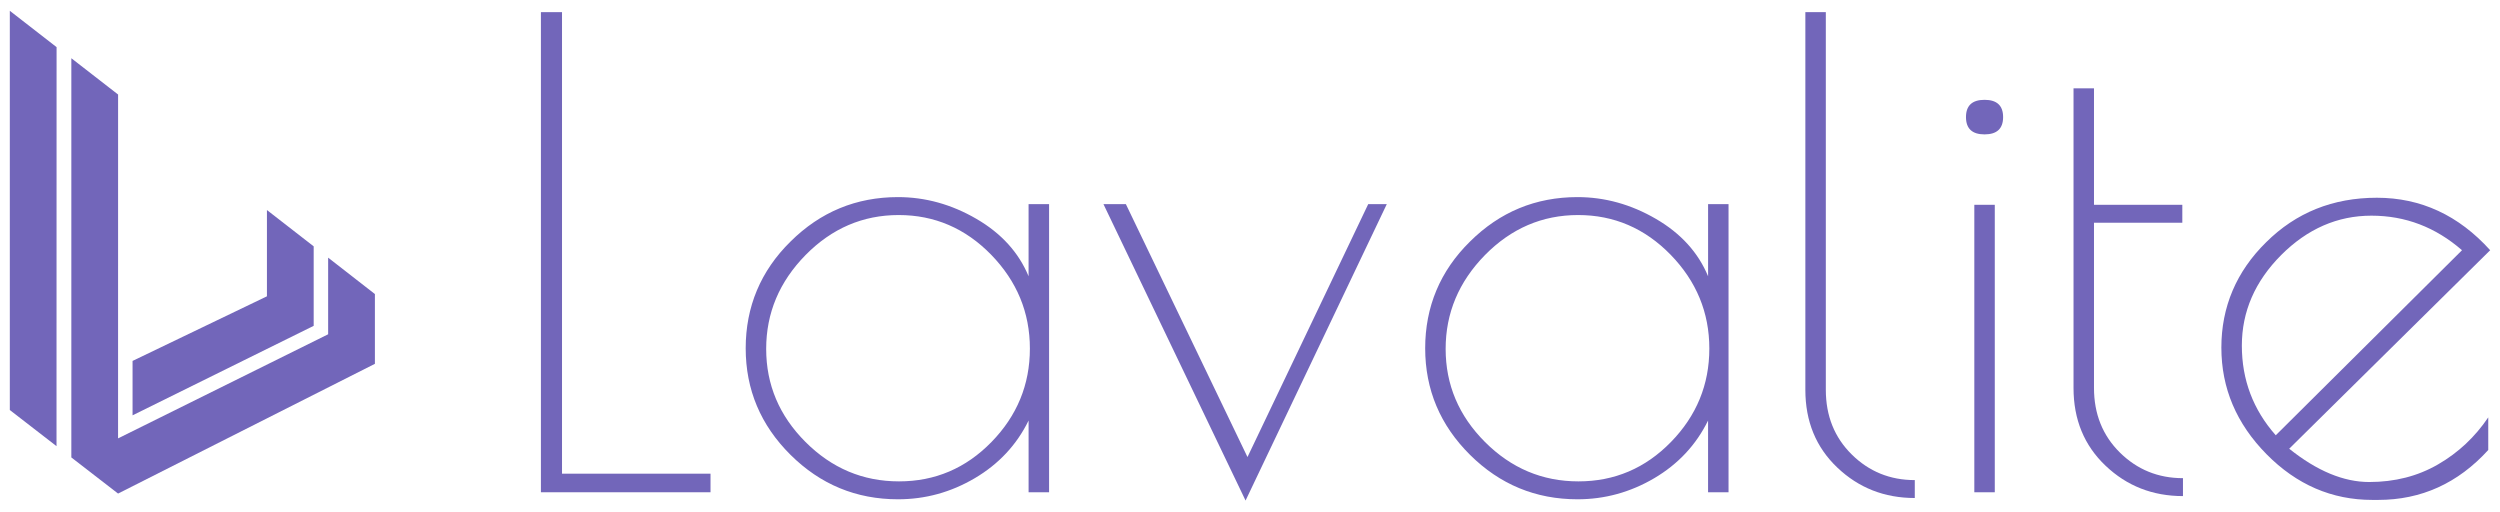
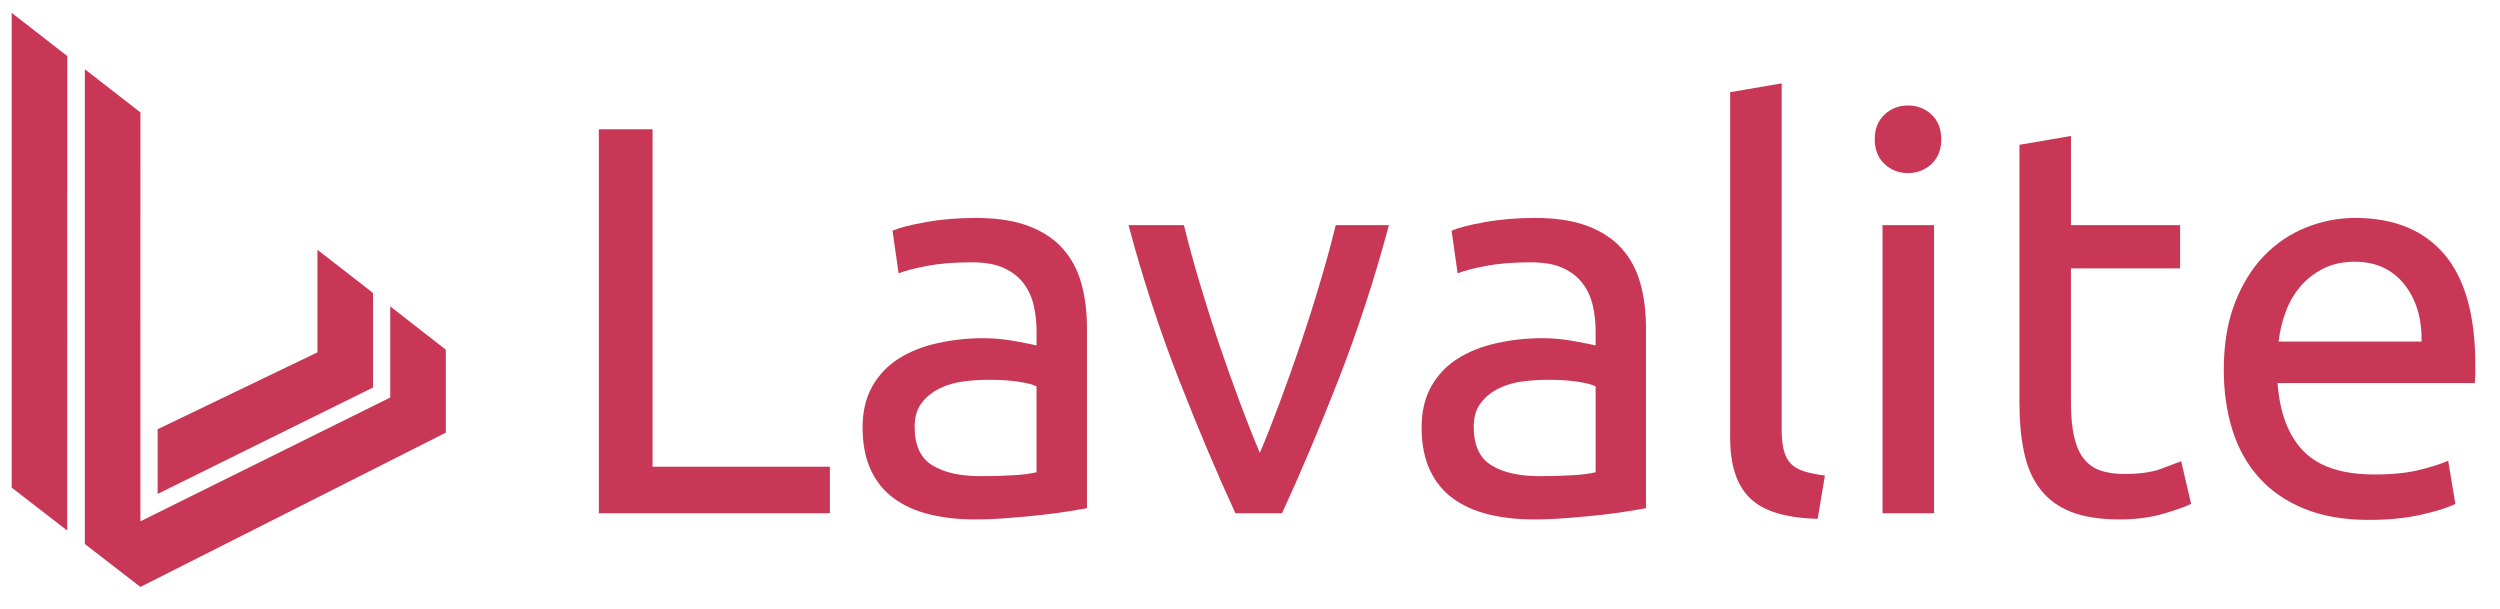
- <svg xmlns="http://www.w3.org/2000/svg" xmlns:xlink="http://www.w3.org/1999/xlink" version="1.1" id="Layer_1" x="0px" y="0px" width="176px" height="36px" viewBox="0 0 176 36" enable-background="new 0 0 176 36" xml:space="preserve">
+ <svg xmlns="http://www.w3.org/2000/svg" version="1.1" id="Layer_1" x="0px" y="0px" width="148px" height="36px" viewBox="0 0 148 36" enable-background="new 0 0 148 36" xml:space="preserve">
  <g>
-     <g>
-       <polygon id="path0" fill="#7266ba" points="0.691,0.761 3.983,3.318 3.979,27.525 3.979,31.409 0.691,28.866    " />
-       <polygon id="path1" fill="#7266ba" points="5.022,4.1 8.314,6.655 8.312,30.862 23.101,23.533 23.101,18.139 26.393,20.701 26.393,25.613        8.312,34.747 5.022,32.204     " />
-       <polygon id="path2" fill="#7266ba" points="9.332,25.409 18.792,20.86 18.792,14.787 22.083,17.343 22.083,22.939 9.332,29.239    " />
-     </g>
-     <g>
-       <path id="path3" fill="#7266ba" d="M39.566,0.854v32.493H50.02v1.308H38.08v-33.8H39.566z" />
-       <path id="path4" fill="#7266ba" d="M73.855,14.372v20.282h-1.442v-5.048c-0.84,1.713-2.103,3.065-3.785,4.057s-3.484,1.487-5.407,1.487       c-2.944,0-5.467-1.044-7.57-3.132c-2.103-2.088-3.154-4.589-3.154-7.502c0-2.914,1.052-5.443,3.154-7.509       c2.103-2.088,4.626-3.131,7.57-3.131c1.922,0,3.762,0.511,5.52,1.532c1.756,1.021,2.981,2.373,3.671,4.042v-5.078H73.855z        M53.939,24.561c0,2.523,0.923,4.71,2.771,6.557s4.04,2.771,6.579,2.771c2.539,0,4.708-0.924,6.51-2.771       c1.803-1.847,2.705-4.04,2.705-6.579c0-2.537-0.91-4.736-2.727-6.607c-1.817-1.861-3.987-2.793-6.51-2.793       c-2.523,0-4.708,0.939-6.556,2.816C54.863,19.839,53.939,22.038,53.939,24.561z" />
-       <path id="path5" fill="#7266ba" d="M96.322,14.372h1.307l-9.941,20.867L77.684,14.372h1.578l8.561,17.805L96.322,14.372z" />
-       <path id="path6" fill="#7266ba" d="M121.689,14.372v20.282h-1.441v-5.048c-0.841,1.713-2.104,3.065-3.785,4.057       c-1.683,0.991-3.485,1.487-5.406,1.487c-2.945,0-5.468-1.044-7.57-3.132s-3.154-4.589-3.154-7.502       c0-2.914,1.052-5.443,3.154-7.509c2.103-2.088,4.625-3.131,7.57-3.131c1.921,0,3.762,0.511,5.519,1.532       c1.758,1.021,2.981,2.373,3.673,4.042v-5.078H121.689z M101.773,24.561c0,2.523,0.924,4.71,2.771,6.557s4.04,2.771,6.578,2.771       c2.539,0,4.71-0.924,6.512-2.771s2.703-4.04,2.703-6.579c0-2.537-0.908-4.736-2.726-6.607c-1.817-1.861-3.988-2.793-6.512-2.793       c-2.522,0-4.708,0.939-6.556,2.816C102.697,19.839,101.773,22.038,101.773,24.561z" />
-       <path id="path7" fill="#7266ba" d="M134.801,33.799v1.261c-2.133,0-3.95-0.713-5.452-2.141c-1.502-1.426-2.252-3.251-2.252-5.475V0.854h1.441       v26.59c0,1.833,0.608,3.35,1.825,4.551C131.579,33.197,133.059,33.799,134.801,33.799z" />
-       <path id="path8" fill="#7266ba" d="M139.712,9.461c-0.871,0-1.307-0.406-1.307-1.217c0-0.811,0.436-1.216,1.307-1.216       s1.307,0.405,1.307,1.216C141.019,9.055,140.583,9.461,139.712,9.461z M140.433,14.417v20.238h-1.441V14.417H140.433z" />
-       <path id="path9" fill="#7266ba" d="M153.681,33.663v1.262c-2.134,0-3.951-0.713-5.452-2.141c-1.503-1.427-2.253-3.252-2.253-5.474V6.217       h1.441v8.2h6.218v1.262h-6.218v11.632c0,1.832,0.609,3.349,1.825,4.55C150.459,33.062,151.938,33.663,153.681,33.663z" />
-       <path id="path10" fill="#7266ba" d="M167.423,35.194h-0.406c-2.854,0-5.338-1.073-7.456-3.221c-2.118-2.148-3.177-4.648-3.177-7.503       c0-2.853,1.051-5.353,3.154-7.417c2.102-2.087,4.7-3.132,7.794-3.132s5.753,1.232,7.977,3.694L161.16,31.59       c1.952,1.562,3.83,2.344,5.631,2.344c1.804,0,3.418-0.412,4.845-1.239c1.427-0.825,2.605-1.93,3.537-3.312v2.297       C173.04,34.023,170.456,35.194,167.423,35.194z M166.95,15.183c-2.389,0-4.507,0.924-6.354,2.771       c-1.847,1.855-2.77,3.98-2.77,6.381c0,2.404,0.794,4.507,2.387,6.309l13.112-13.028C171.463,15.994,169.338,15.183,166.95,15.183z       " />
-     </g>
+     <polygon id="path0" fill="#C93756" points="0.691,0.761 3.983,3.318 3.979,27.525 3.979,31.409 0.691,28.866  " />
+     <polygon id="path1" fill="#C93756" points="5.022,4.1 8.314,6.655 8.312,30.861 23.101,23.533 23.101,18.139 26.393,20.701    26.393,25.613 8.312,34.747 5.022,32.204  " />
+     <polygon id="path2" fill="#C93756" points="9.332,25.409 18.792,20.859 18.792,14.787 22.083,17.343 22.083,22.939 9.332,29.239     " />
  </g>
-   <animate xlink:href="#path0" attributeName="fill" from="#7266ba" to="#DF4C3C" dur="5s" repeatCount="once" begin="0s" fill="freeze" id="changeColor" />
-   <animate xlink:href="#path1" attributeName="fill" from="#7266ba" to="#DF4C3C" dur="5s" repeatCount="once" begin="0.2s" fill="freeze" id="changeColor" />
-   <animate xlink:href="#path2" attributeName="fill" from="#7266ba" to="#DF4C3C" dur="5s" repeatCount="once" begin="0.4s" fill="freeze" id="changeColor" />
-   <animate xlink:href="#path3" attributeName="fill" from="#7266ba" to="#DF4C3C" dur="5s" repeatCount="once" begin="0.6s" fill="freeze" id="changeColor" />
-   <animate xlink:href="#path4" attributeName="fill" from="#7266ba" to="#DF4C3C" dur="5s" repeatCount="once" begin="0.8s" fill="freeze" id="changeColor" />
-   <animate xlink:href="#path5" attributeName="fill" from="#7266ba" to="#DF4C3C" dur="5s" repeatCount="once" begin="1s" fill="freeze" id="changeColor" />
-   <animate xlink:href="#path6" attributeName="fill" from="#7266ba" to="#DF4C3C" dur="5s" repeatCount="once" begin="1.2s" fill="freeze" id="changeColor" />
-   <animate xlink:href="#path7" attributeName="fill" from="#7266ba" to="#DF4C3C" dur="5s" repeatCount="once" begin="1.4s" fill="freeze" id="changeColor" />
-   <animate xlink:href="#path8" attributeName="fill" from="#7266ba" to="#DF4C3C" dur="5s" repeatCount="once" begin="1.6s" fill="freeze" id="changeColor" />
-   <animate xlink:href="#path9" attributeName="fill" from="#7266ba" to="#DF4C3C" dur="5s" repeatCount="once" begin="1.8s" fill="freeze" id="changeColor" />
-   <animate xlink:href="#path10" attributeName="fill" from="#7266ba" to="#DF4C3C" dur="5s" repeatCount="once" begin="2s" fill="freeze" id="changeColor" />
+   <g>
+     <path fill="#C93756" d="M49.129,27.63v2.755H35.452V7.654h3.18V27.63H49.129z" />
+     <path fill="#C93756" d="M57.788,12.902c1.223,0,2.257,0.16,3.099,0.478c0.842,0.317,1.521,0.766,2.034,1.342   c0.514,0.582,0.879,1.271,1.099,2.069s0.328,1.676,0.328,2.641v10.655c-0.263,0.047-0.629,0.104-1.099,0.185   c-0.471,0.076-1.001,0.146-1.591,0.213c-0.592,0.064-1.23,0.127-1.918,0.178c-0.689,0.057-1.373,0.086-2.05,0.086   c-0.962,0-1.849-0.1-2.657-0.296c-0.809-0.196-1.509-0.509-2.098-0.938c-0.592-0.422-1.051-0.988-1.379-1.686   c-0.327-0.701-0.491-1.543-0.491-2.527c0-0.939,0.19-1.749,0.574-2.428c0.382-0.678,0.902-1.225,1.558-1.639   c0.657-0.418,1.421-0.724,2.297-0.918c0.874-0.198,1.792-0.297,2.754-0.297c0.306,0,0.624,0.017,0.952,0.049   c0.327,0.035,0.639,0.078,0.935,0.134c0.294,0.053,0.553,0.103,0.771,0.146c0.218,0.043,0.371,0.078,0.458,0.101v-0.855   c0-0.501-0.054-0.999-0.163-1.492c-0.11-0.491-0.307-0.929-0.592-1.311c-0.284-0.384-0.671-0.688-1.164-0.918   c-0.493-0.23-1.132-0.345-1.919-0.345c-1.007,0-1.886,0.07-2.64,0.211c-0.754,0.144-1.317,0.291-1.689,0.442l-0.36-2.524   c0.394-0.173,1.049-0.344,1.967-0.507C55.722,12.984,56.716,12.902,57.788,12.902z M58.049,28.188c0.723,0,1.361-0.018,1.919-0.052   c0.557-0.03,1.022-0.091,1.394-0.179v-5.085c-0.218-0.108-0.573-0.202-1.066-0.276c-0.492-0.076-1.087-0.113-1.787-0.113   c-0.461,0-0.946,0.031-1.46,0.095c-0.515,0.067-0.984,0.202-1.411,0.411c-0.425,0.209-0.782,0.49-1.066,0.854   c-0.284,0.36-0.425,0.836-0.425,1.426c0,1.094,0.35,1.854,1.048,2.278C55.897,27.977,56.847,28.188,58.049,28.188z" />
+     <path fill="#C93756" d="M82.223,13.329c-0.853,3.192-1.854,6.254-3,9.185c-1.148,2.932-2.259,5.557-3.328,7.871h-2.757   c-1.072-2.314-2.18-4.939-3.328-7.871c-1.148-2.931-2.148-5.993-3.002-9.185h3.281c0.261,1.073,0.574,2.216,0.934,3.427   c0.362,1.215,0.743,2.418,1.147,3.609c0.404,1.193,0.816,2.346,1.231,3.459c0.415,1.115,0.809,2.111,1.181,2.986   c0.371-0.875,0.765-1.871,1.18-2.986c0.416-1.113,0.827-2.266,1.23-3.459c0.405-1.191,0.788-2.395,1.147-3.609   c0.362-1.211,0.674-2.354,0.936-3.427H82.223z" />
+     <path fill="#C93756" d="M90.882,12.902c1.224,0,2.259,0.16,3.099,0.478c0.844,0.317,1.521,0.766,2.035,1.342   c0.514,0.582,0.879,1.271,1.098,2.069c0.22,0.798,0.328,1.676,0.328,2.641v10.655c-0.262,0.047-0.629,0.104-1.099,0.185   c-0.471,0.076-1.001,0.146-1.592,0.213c-0.59,0.064-1.229,0.127-1.918,0.178c-0.688,0.057-1.371,0.086-2.05,0.086   c-0.963,0-1.848-0.1-2.657-0.296s-1.508-0.509-2.099-0.938c-0.59-0.422-1.049-0.988-1.377-1.686   c-0.327-0.701-0.491-1.543-0.491-2.527c0-0.939,0.19-1.749,0.573-2.428c0.383-0.678,0.901-1.225,1.559-1.639   c0.656-0.418,1.421-0.724,2.297-0.918c0.874-0.198,1.792-0.297,2.754-0.297c0.307,0,0.624,0.017,0.952,0.049   c0.326,0.035,0.64,0.078,0.935,0.134c0.295,0.053,0.553,0.103,0.771,0.146s0.371,0.078,0.461,0.101v-0.855   c0-0.501-0.056-0.999-0.165-1.492c-0.109-0.491-0.309-0.929-0.593-1.311c-0.282-0.384-0.671-0.688-1.164-0.918   c-0.491-0.229-1.13-0.345-1.918-0.345c-1.007,0-1.886,0.07-2.64,0.211c-0.754,0.144-1.317,0.291-1.689,0.442l-0.359-2.524   c0.393-0.173,1.049-0.344,1.967-0.507C88.816,12.984,89.811,12.902,90.882,12.902z M91.143,28.188c0.724,0,1.361-0.018,1.922-0.052   c0.557-0.03,1.022-0.091,1.396-0.179v-5.085c-0.222-0.108-0.575-0.202-1.067-0.276c-0.492-0.076-1.088-0.113-1.787-0.113   c-0.461,0-0.946,0.031-1.459,0.095c-0.516,0.067-0.984,0.202-1.412,0.411c-0.426,0.209-0.781,0.49-1.064,0.854   c-0.285,0.36-0.427,0.836-0.427,1.426c0,1.094,0.35,1.854,1.05,2.278C88.991,27.977,89.941,28.188,91.143,28.188z" />
+     <path fill="#C93756" d="M107.607,30.714c-1.879-0.045-3.215-0.45-4-1.216c-0.789-0.764-1.182-1.955-1.182-3.573V5.457l3.051-0.523   v20.5c0,0.502,0.043,0.918,0.131,1.243c0.088,0.329,0.229,0.595,0.427,0.787c0.196,0.198,0.459,0.345,0.786,0.444   c0.33,0.099,0.732,0.181,1.215,0.244L107.607,30.714z" />
+     <path fill="#C93756" d="M112.955,10.246c-0.547,0-1.012-0.179-1.395-0.542c-0.384-0.361-0.576-0.846-0.576-1.458   c0-0.614,0.192-1.1,0.576-1.46c0.383-0.361,0.848-0.542,1.395-0.542c0.546,0,1.009,0.181,1.395,0.542   c0.383,0.36,0.572,0.846,0.572,1.46c0,0.611-0.189,1.097-0.572,1.458C113.964,10.067,113.501,10.246,112.955,10.246z    M114.496,30.385h-3.051V13.329h3.051V30.385z" />
+     <path fill="#C93756" d="M122.598,13.329h6.463v2.56h-6.463v7.871c0,0.852,0.064,1.559,0.197,2.115   c0.131,0.557,0.327,0.995,0.59,1.311c0.264,0.318,0.59,0.545,0.983,0.676c0.396,0.131,0.853,0.197,1.378,0.197   c0.919,0,1.658-0.104,2.214-0.313c0.558-0.208,0.946-0.354,1.165-0.442l0.589,2.524c-0.304,0.155-0.842,0.347-1.604,0.573   c-0.767,0.231-1.642,0.348-2.623,0.348c-1.16,0-2.117-0.148-2.871-0.443s-1.36-0.738-1.819-1.326   c-0.461-0.595-0.782-1.318-0.968-2.186c-0.188-0.859-0.278-1.863-0.278-3V8.572l3.05-0.523v5.28H122.598z" />
+     <path fill="#C93756" d="M131.648,21.889c0-1.507,0.219-2.824,0.656-3.95c0.437-1.127,1.019-2.06,1.737-2.805   c0.724-0.742,1.554-1.3,2.494-1.674c0.938-0.371,1.901-0.558,2.886-0.558c2.297,0,4.057,0.718,5.281,2.149   c1.224,1.433,1.836,3.613,1.836,6.545c0,0.131,0,0.301,0,0.508s-0.014,0.4-0.033,0.573H134.83c0.132,1.771,0.646,3.118,1.541,4.035   c0.898,0.918,2.298,1.377,4.199,1.377c1.072,0,1.973-0.094,2.707-0.28c0.73-0.184,1.283-0.365,1.656-0.537l0.424,2.556   c-0.371,0.198-1.021,0.407-1.949,0.625c-0.93,0.218-1.984,0.325-3.167,0.325c-1.486,0-2.771-0.225-3.853-0.67   c-1.082-0.447-1.974-1.067-2.674-1.854c-0.699-0.788-1.22-1.721-1.558-2.804C131.818,24.365,131.648,23.182,131.648,21.889z    M143.359,20.219c0.021-1.378-0.323-2.51-1.034-3.397c-0.712-0.885-1.688-1.328-2.937-1.328c-0.699,0-1.315,0.138-1.853,0.41   s-0.99,0.627-1.36,1.065c-0.371,0.438-0.662,0.943-0.869,1.508c-0.209,0.572-0.346,1.151-0.412,1.742H143.359z" />
+   </g>
</svg>
